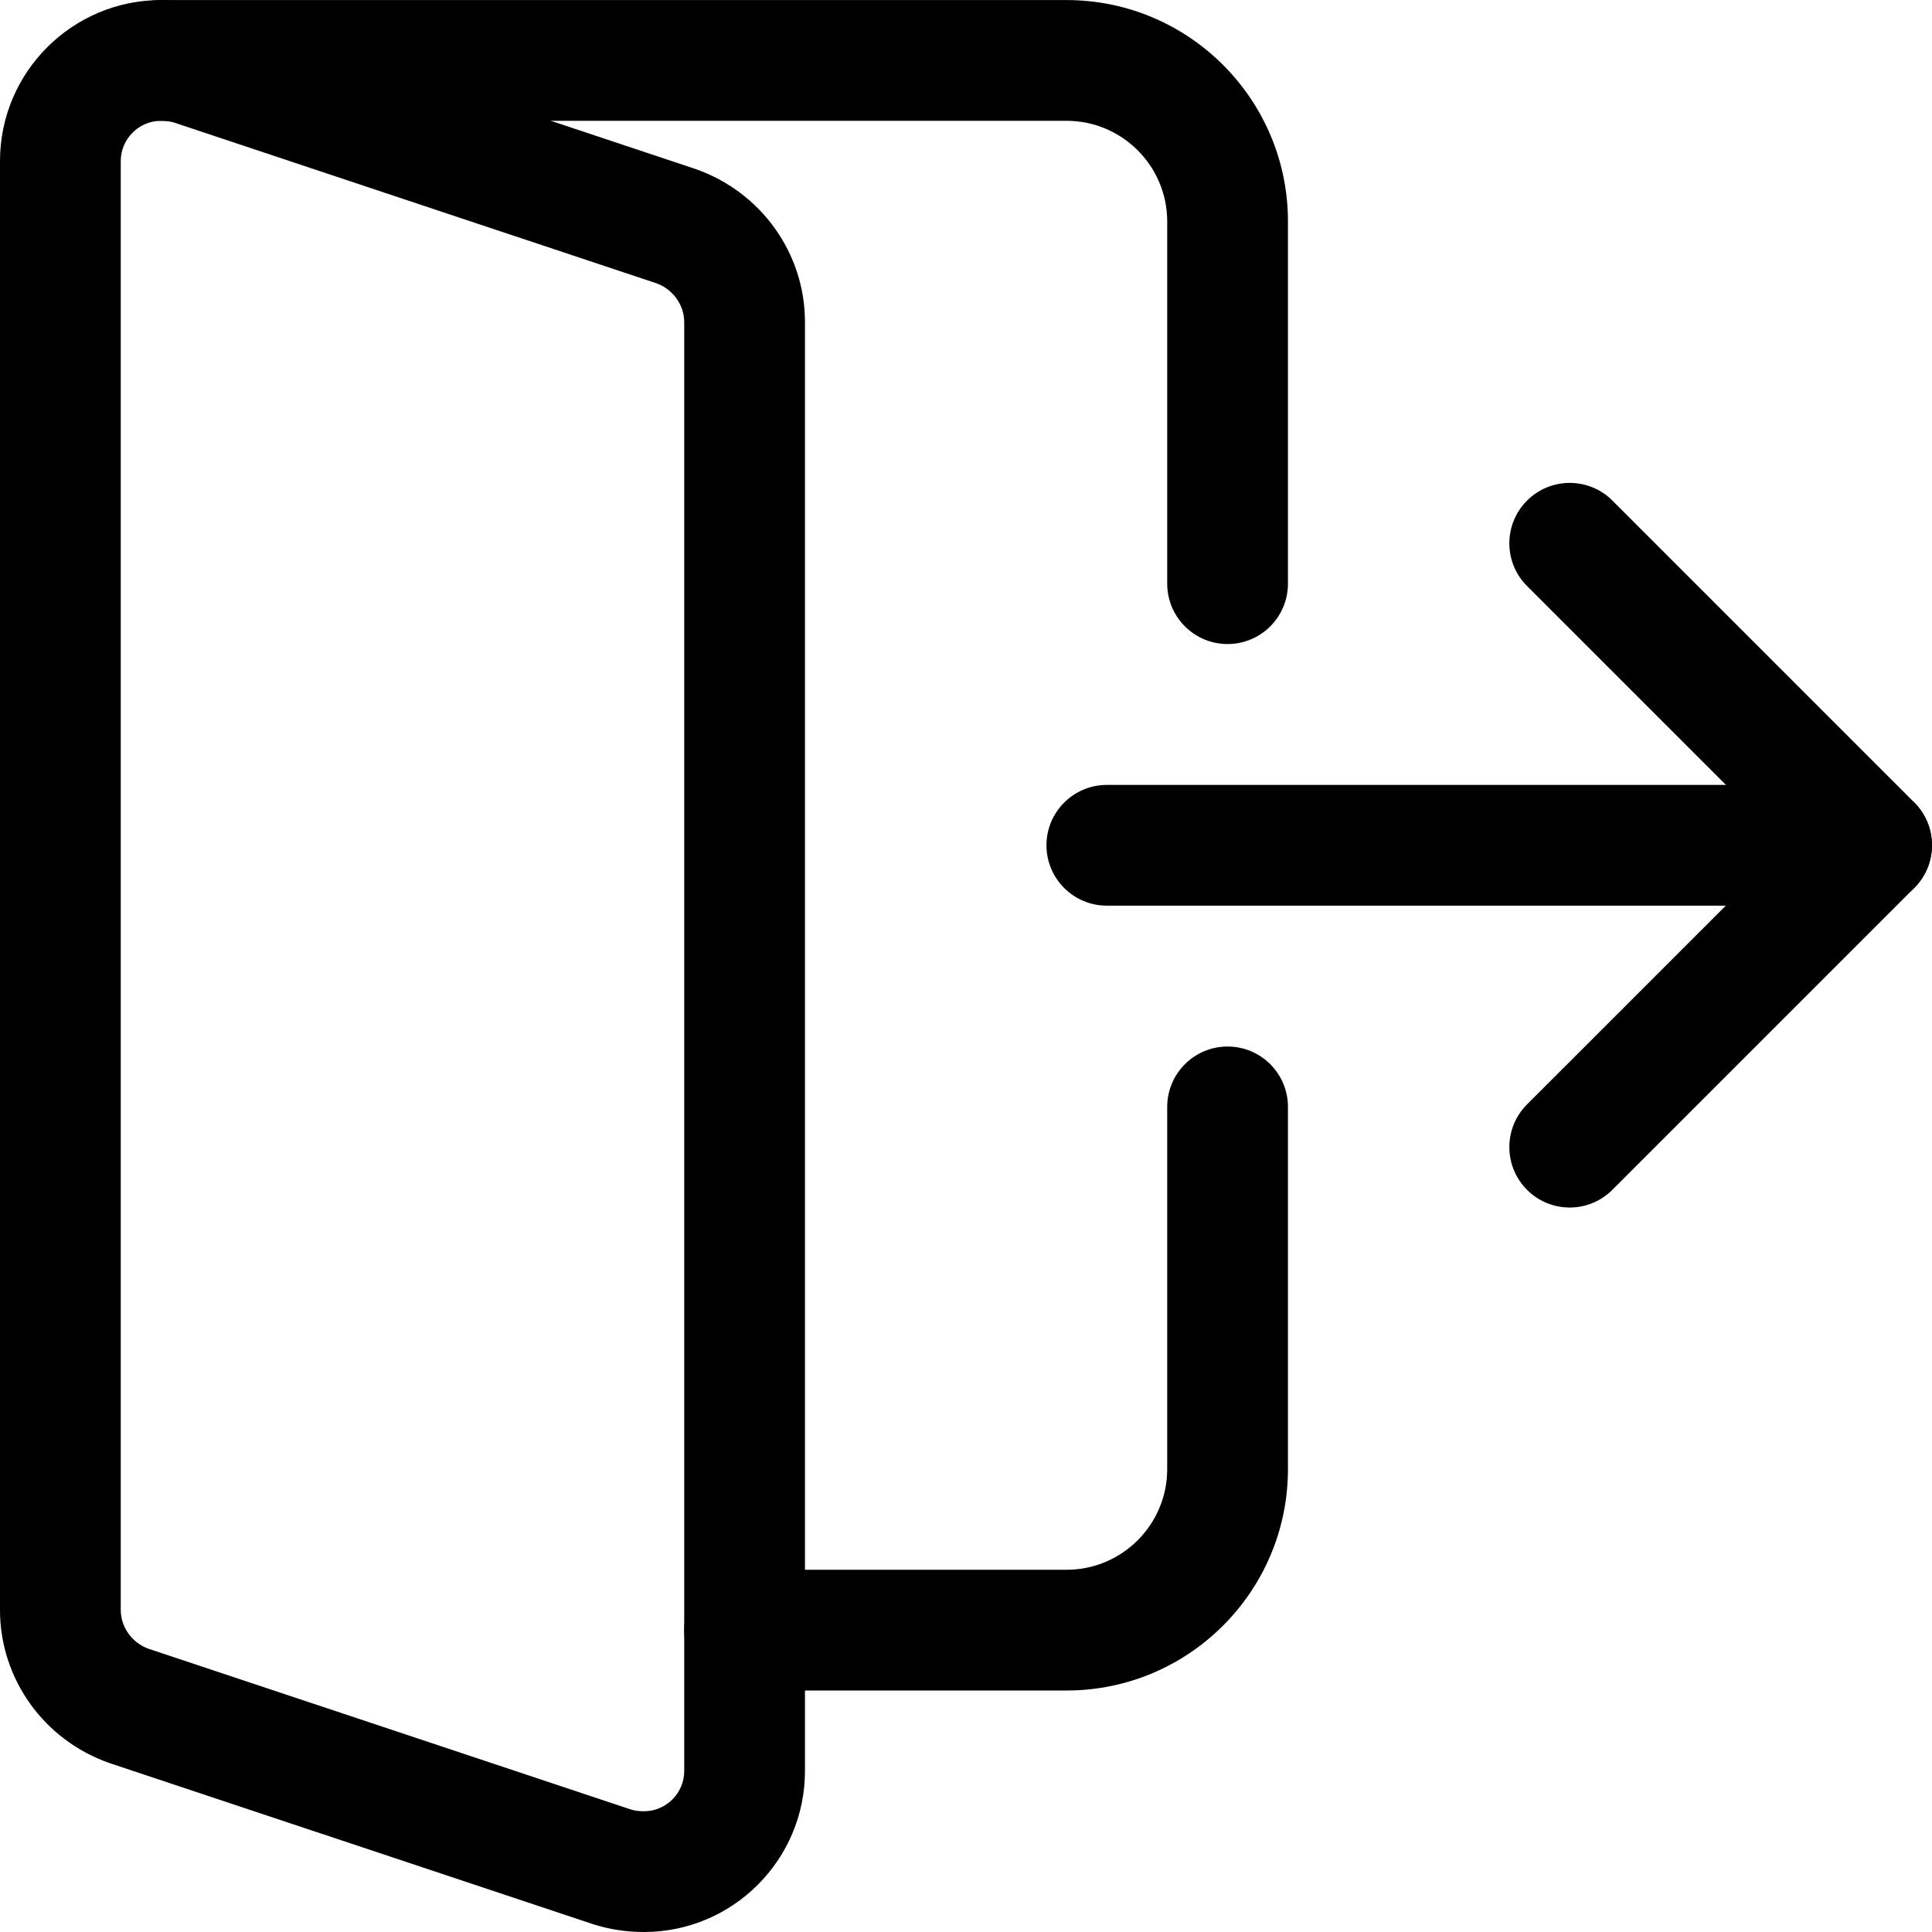
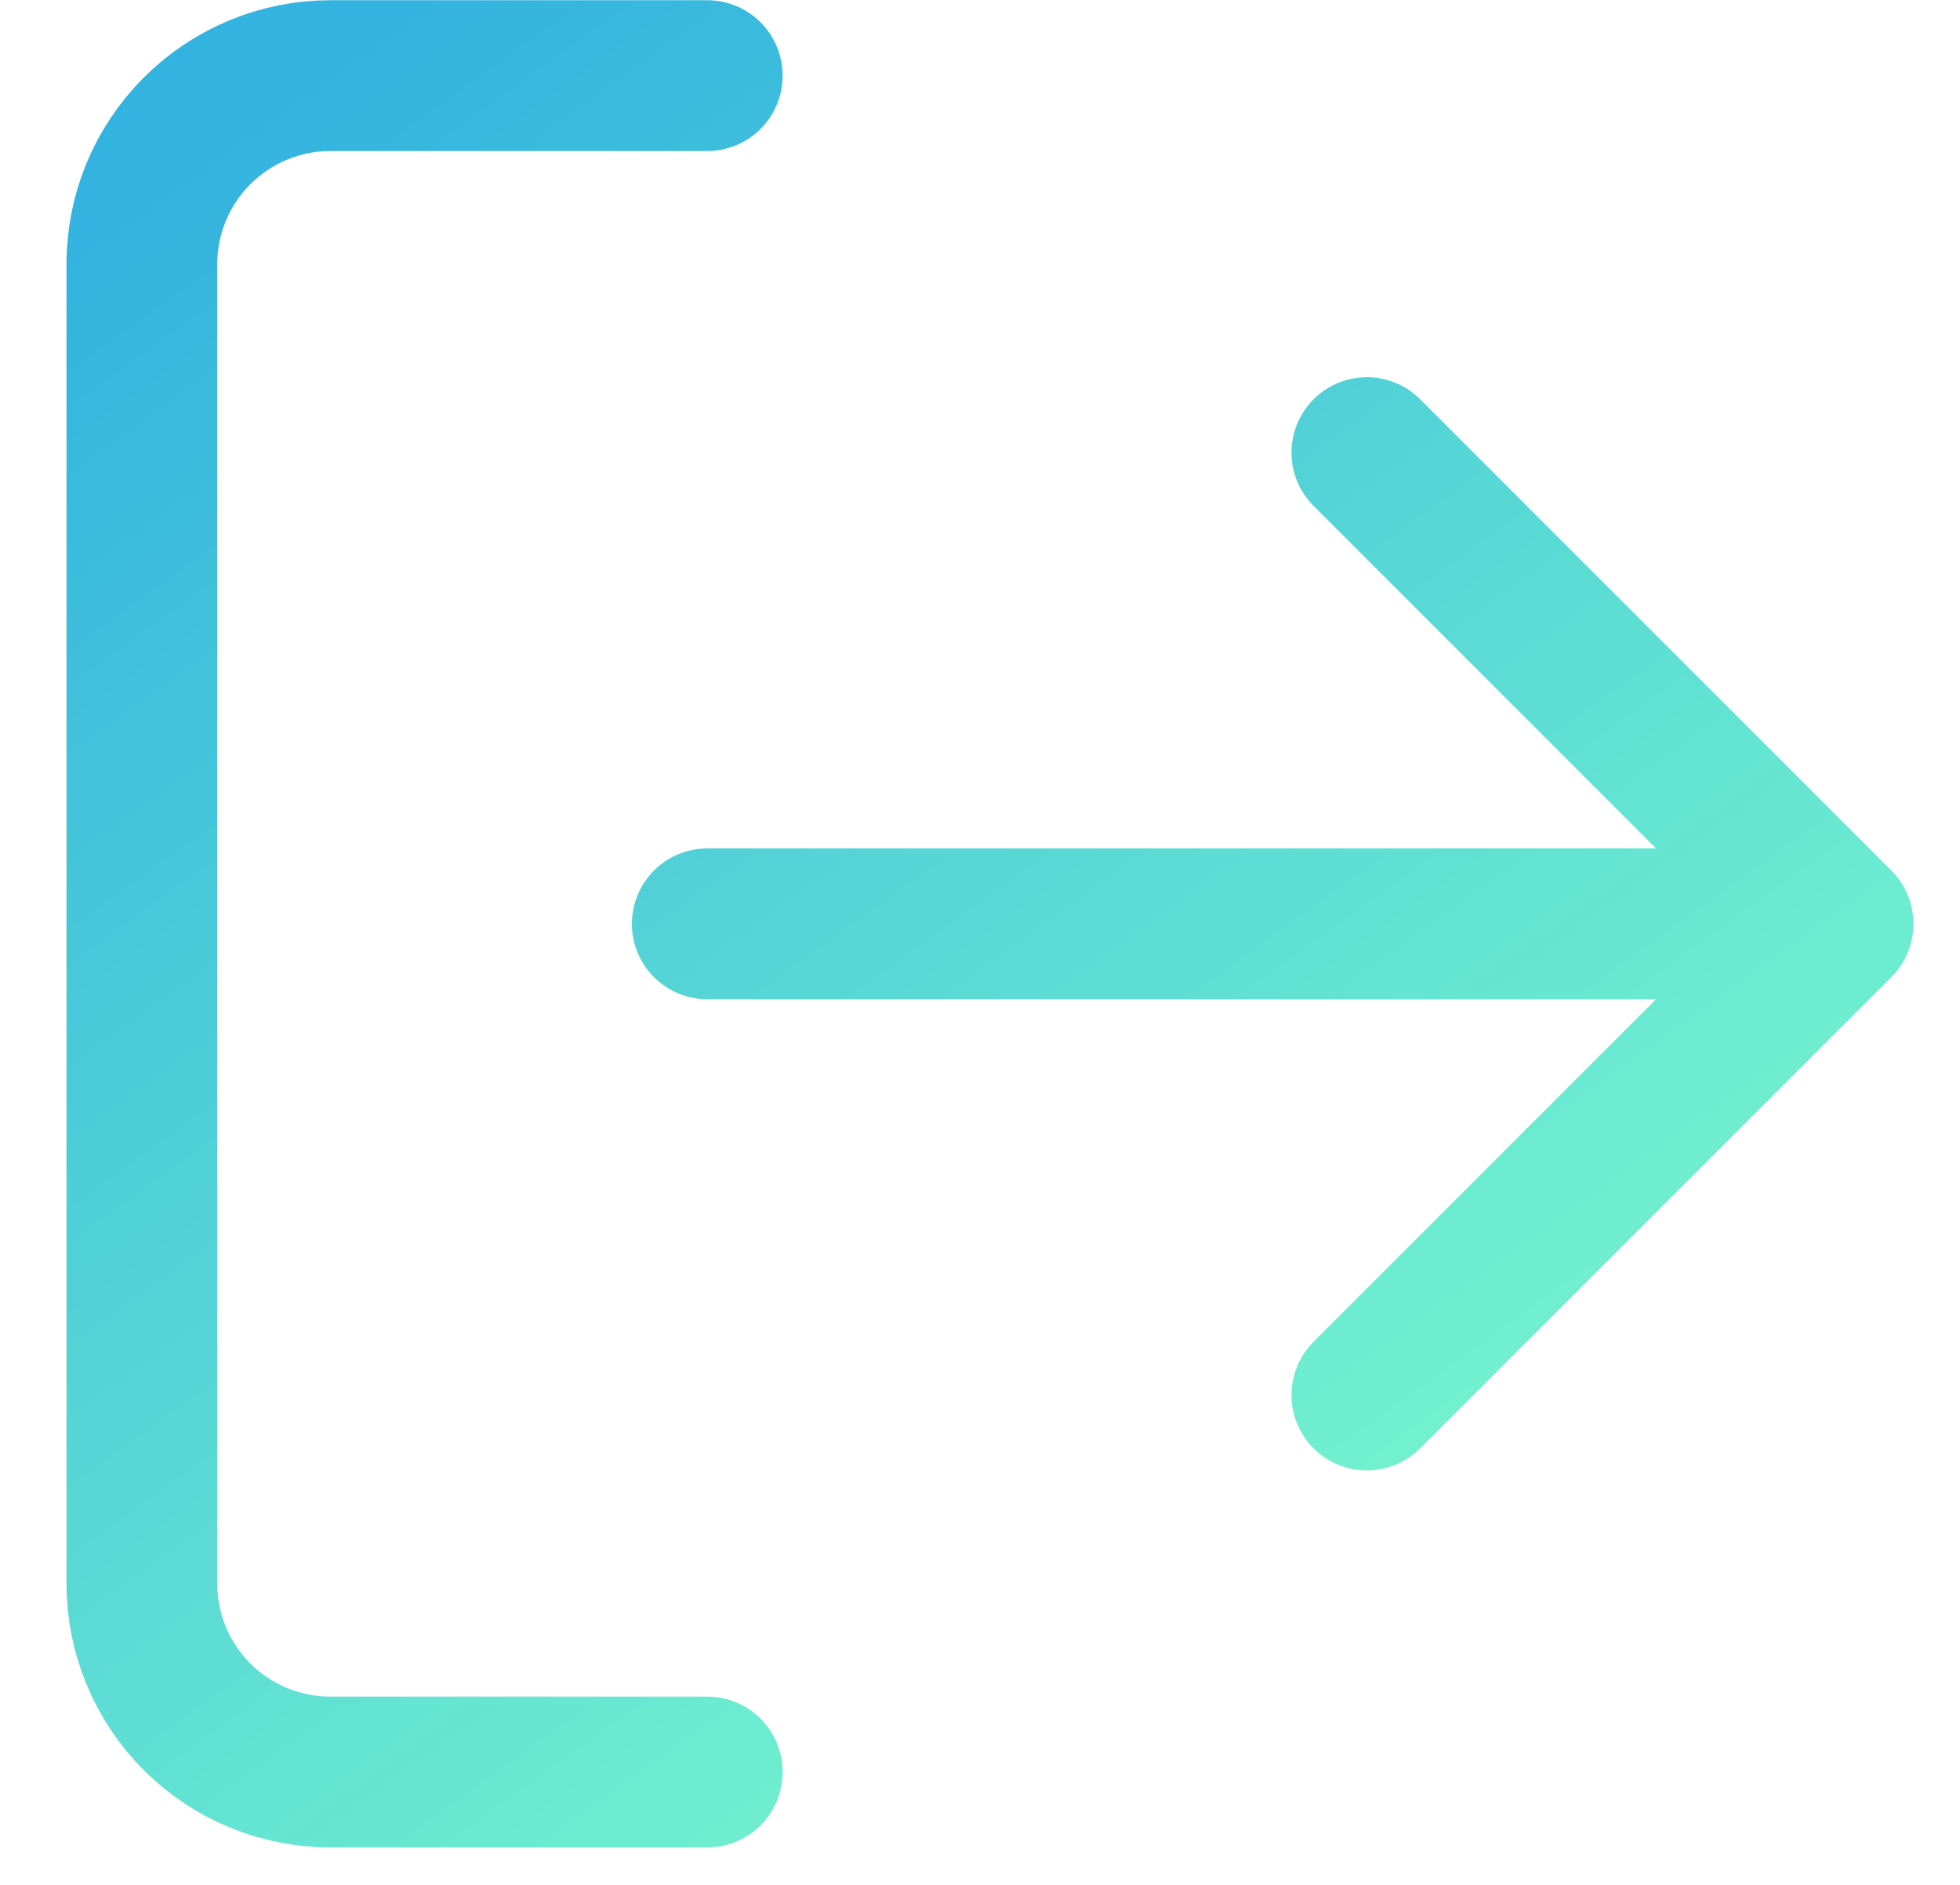
- <svg xmlns="http://www.w3.org/2000/svg" height="512pt" viewBox="0 0 512.016 512" width="512pt">
-   <path d="m496 240.008h-202.668c-8.832 0-16-7.168-16-16 0-8.832 7.168-16 16-16h202.668c8.832 0 16 7.168 16 16 0 8.832-7.168 16-16 16zm0 0" />
-   <path d="m416 320.008c-4.098 0-8.191-1.559-11.309-4.691-6.25-6.254-6.25-16.387 0-22.637l68.695-68.691-68.695-68.695c-6.25-6.25-6.25-16.383 0-22.633 6.254-6.254 16.387-6.254 22.637 0l80 80c6.25 6.25 6.25 16.383 0 22.633l-80 80c-3.137 3.156-7.23 4.715-11.328 4.715zm0 0" />
-   <path d="m170.668 512.008c-4.566 0-8.898-.641-13.227-1.984l-128.387-42.773c-17.469-6.102-29.055-22.379-29.055-40.574v-384c0-23.531 19.137-42.668 42.668-42.668 4.562 0 8.895.641 13.227 1.984l128.383 42.773c17.473 6.102 29.055 22.379 29.055 40.574v384c0 23.531-19.133 42.668-42.664 42.668zm-128-480c-5.867 0-10.668 4.801-10.668 10.668v384c0 4.543 3.051 8.766 7.402 10.281l127.785 42.582c.918.297 2.113.469 3.48.469 5.867 0 10.664-4.801 10.664-10.668v-384c0-4.543-3.051-8.766-7.402-10.281l-127.785-42.582c-.918-.297-2.113-.469-3.477-.469zm0 0" />
-   <path d="m325.332 170.676c-8.832 0-16-7.168-16-16v-96c0-14.699-11.965-26.668-26.664-26.668h-240c-8.832 0-16-7.168-16-16 0-8.832 7.168-16 16-16h240c32.363 0 58.664 26.305 58.664 58.668v96c0 8.832-7.168 16-16 16zm0 0" />
-   <path d="m282.668 448.008h-85.336c-8.832 0-16-7.168-16-16 0-8.832 7.168-16 16-16h85.336c14.699 0 26.664-11.969 26.664-26.668v-96c0-8.832 7.168-16 16-16s16 7.168 16 16v96c0 32.363-26.301 58.668-58.664 58.668zm0 0" />
+ <svg xmlns="http://www.w3.org/2000/svg" width="26" height="25" viewBox="0 0 26 25" fill="none">
+   <path d="M9.382 23.503H4.382C3.719 23.503 3.083 23.24 2.614 22.771C2.145 22.302 1.882 21.666 1.882 21.003V3.503C1.882 2.84 2.145 2.204 2.614 1.736C3.083 1.267 3.719 1.003 4.382 1.003H9.382M18.132 18.503L24.382 12.253M24.382 12.253L18.132 6.003M24.382 12.253H9.382" stroke="url(#paint0_linear)" stroke-width="2" stroke-linecap="round" stroke-linejoin="round" />
+   <defs>
+     <linearGradient id="paint0_linear" x1="1.882" y1="1.003" x2="49.318" y2="67.07" gradientUnits="userSpaceOnUse">
+       <stop offset="0.016" stop-color="#33B3DF" />
+       <stop offset="0.307" stop-color="#72F2CE" />
+       <stop offset="0.609" stop-color="#F25C05" />
+       <stop offset="1" stop-color="#F29F05" />
+     </linearGradient>
+   </defs>
</svg>
